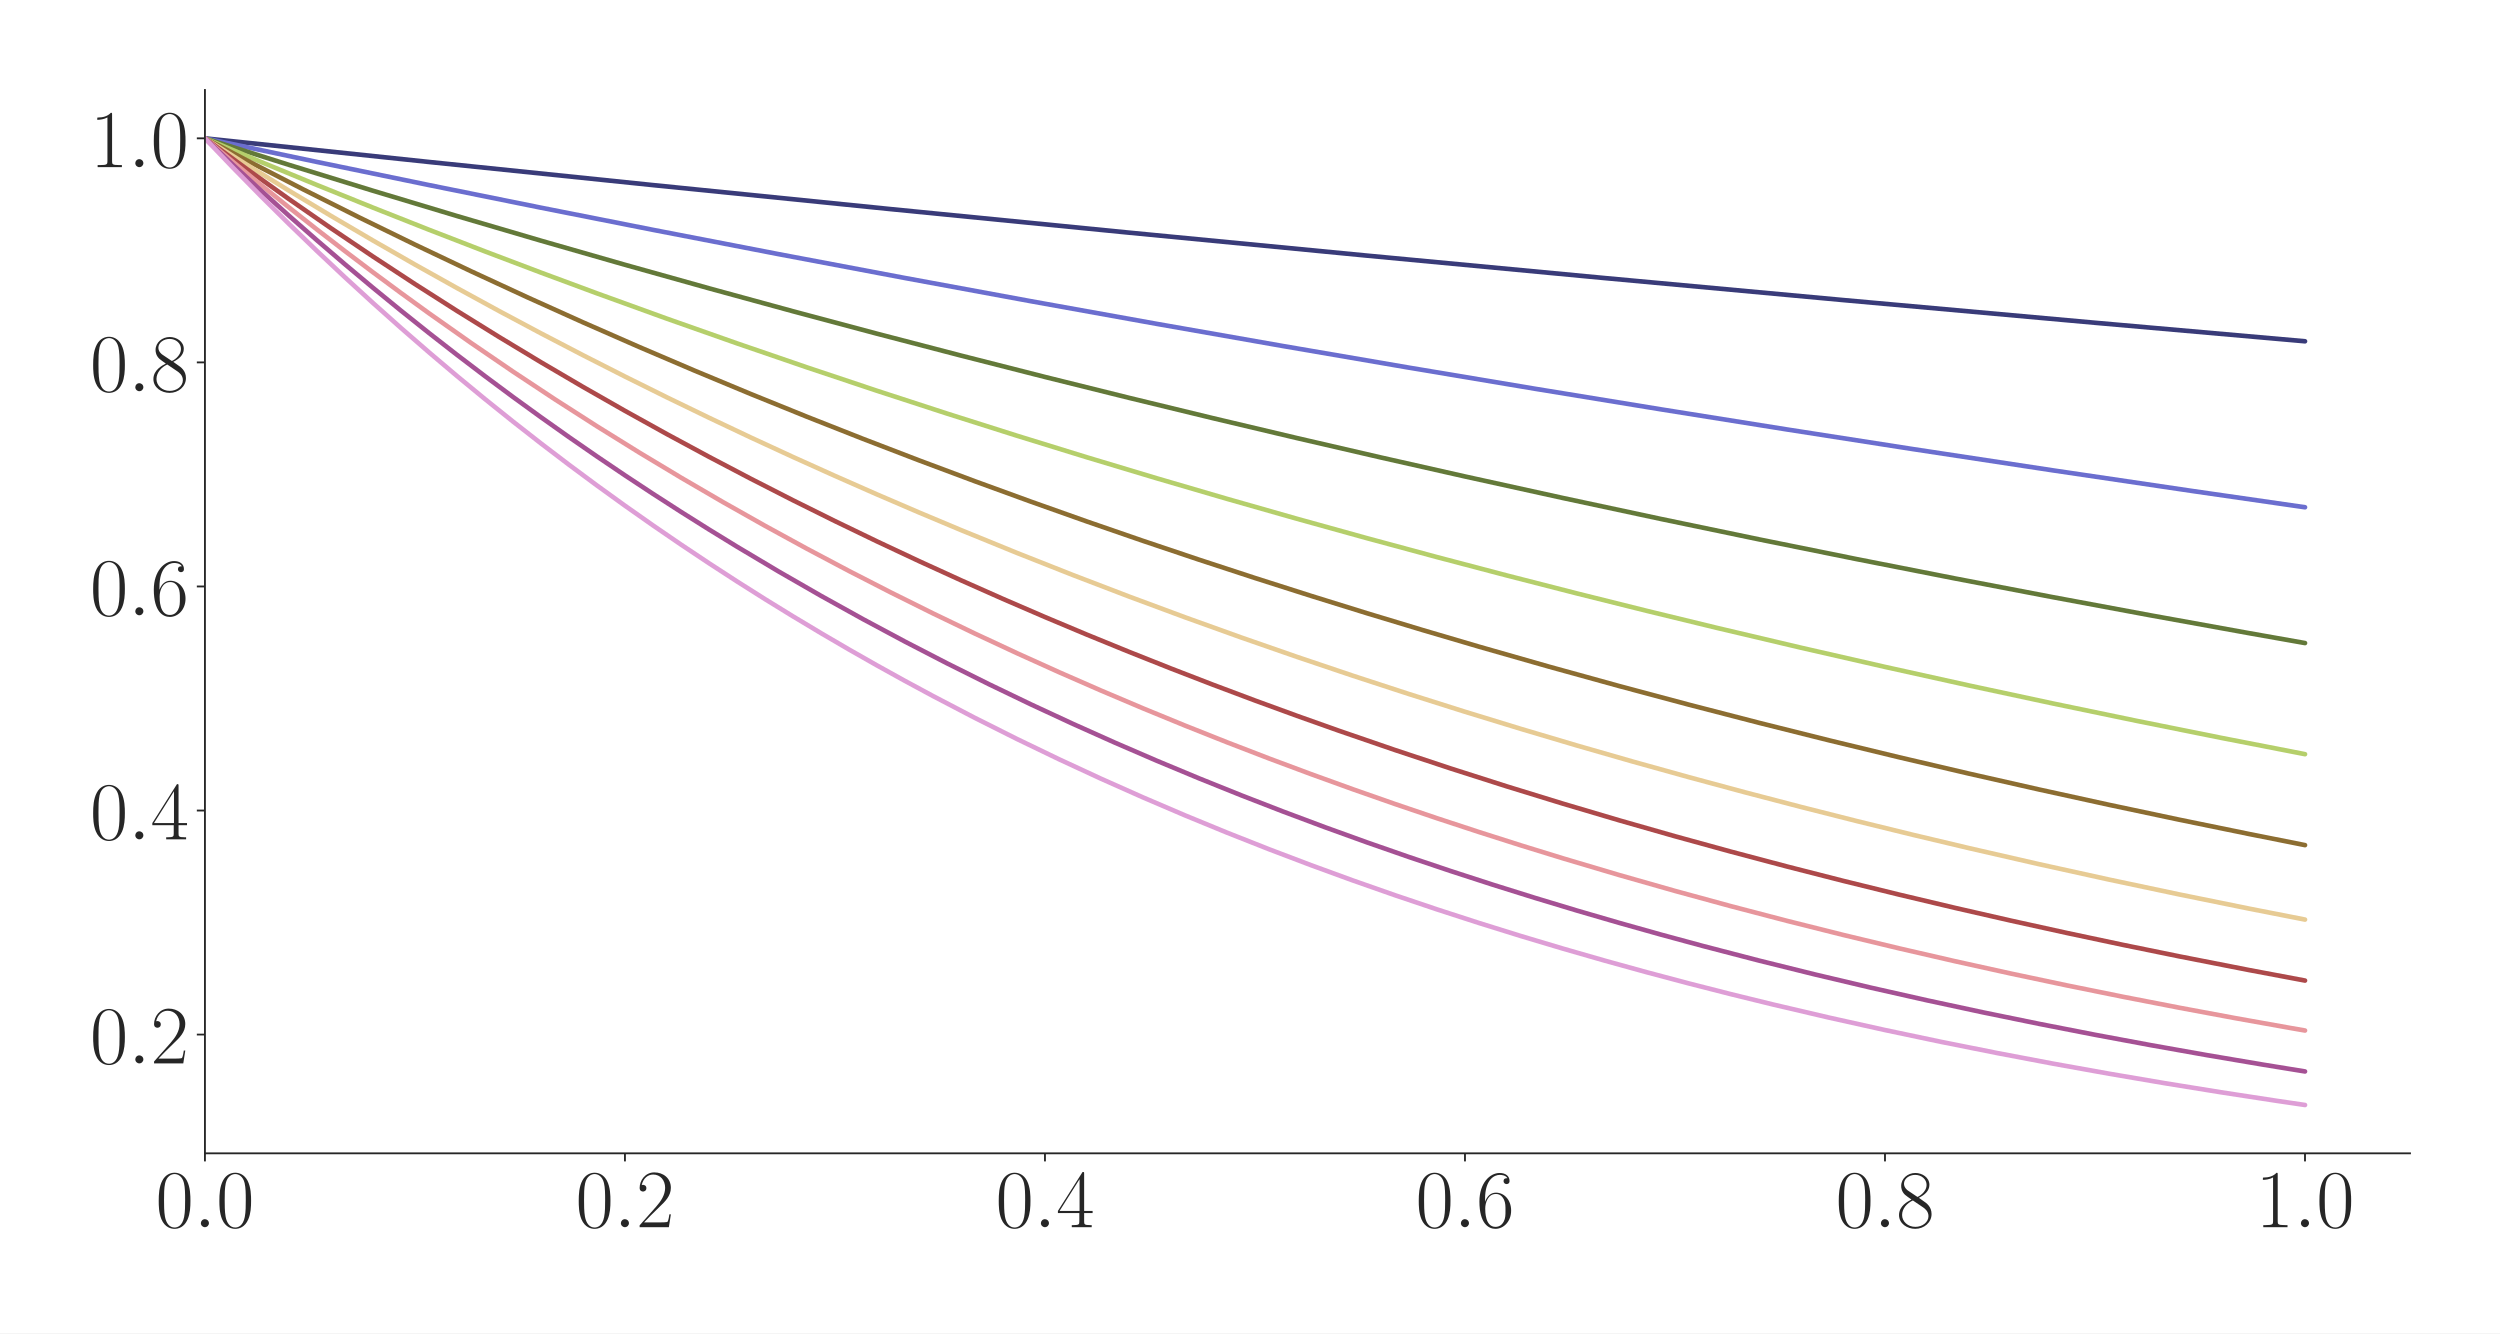
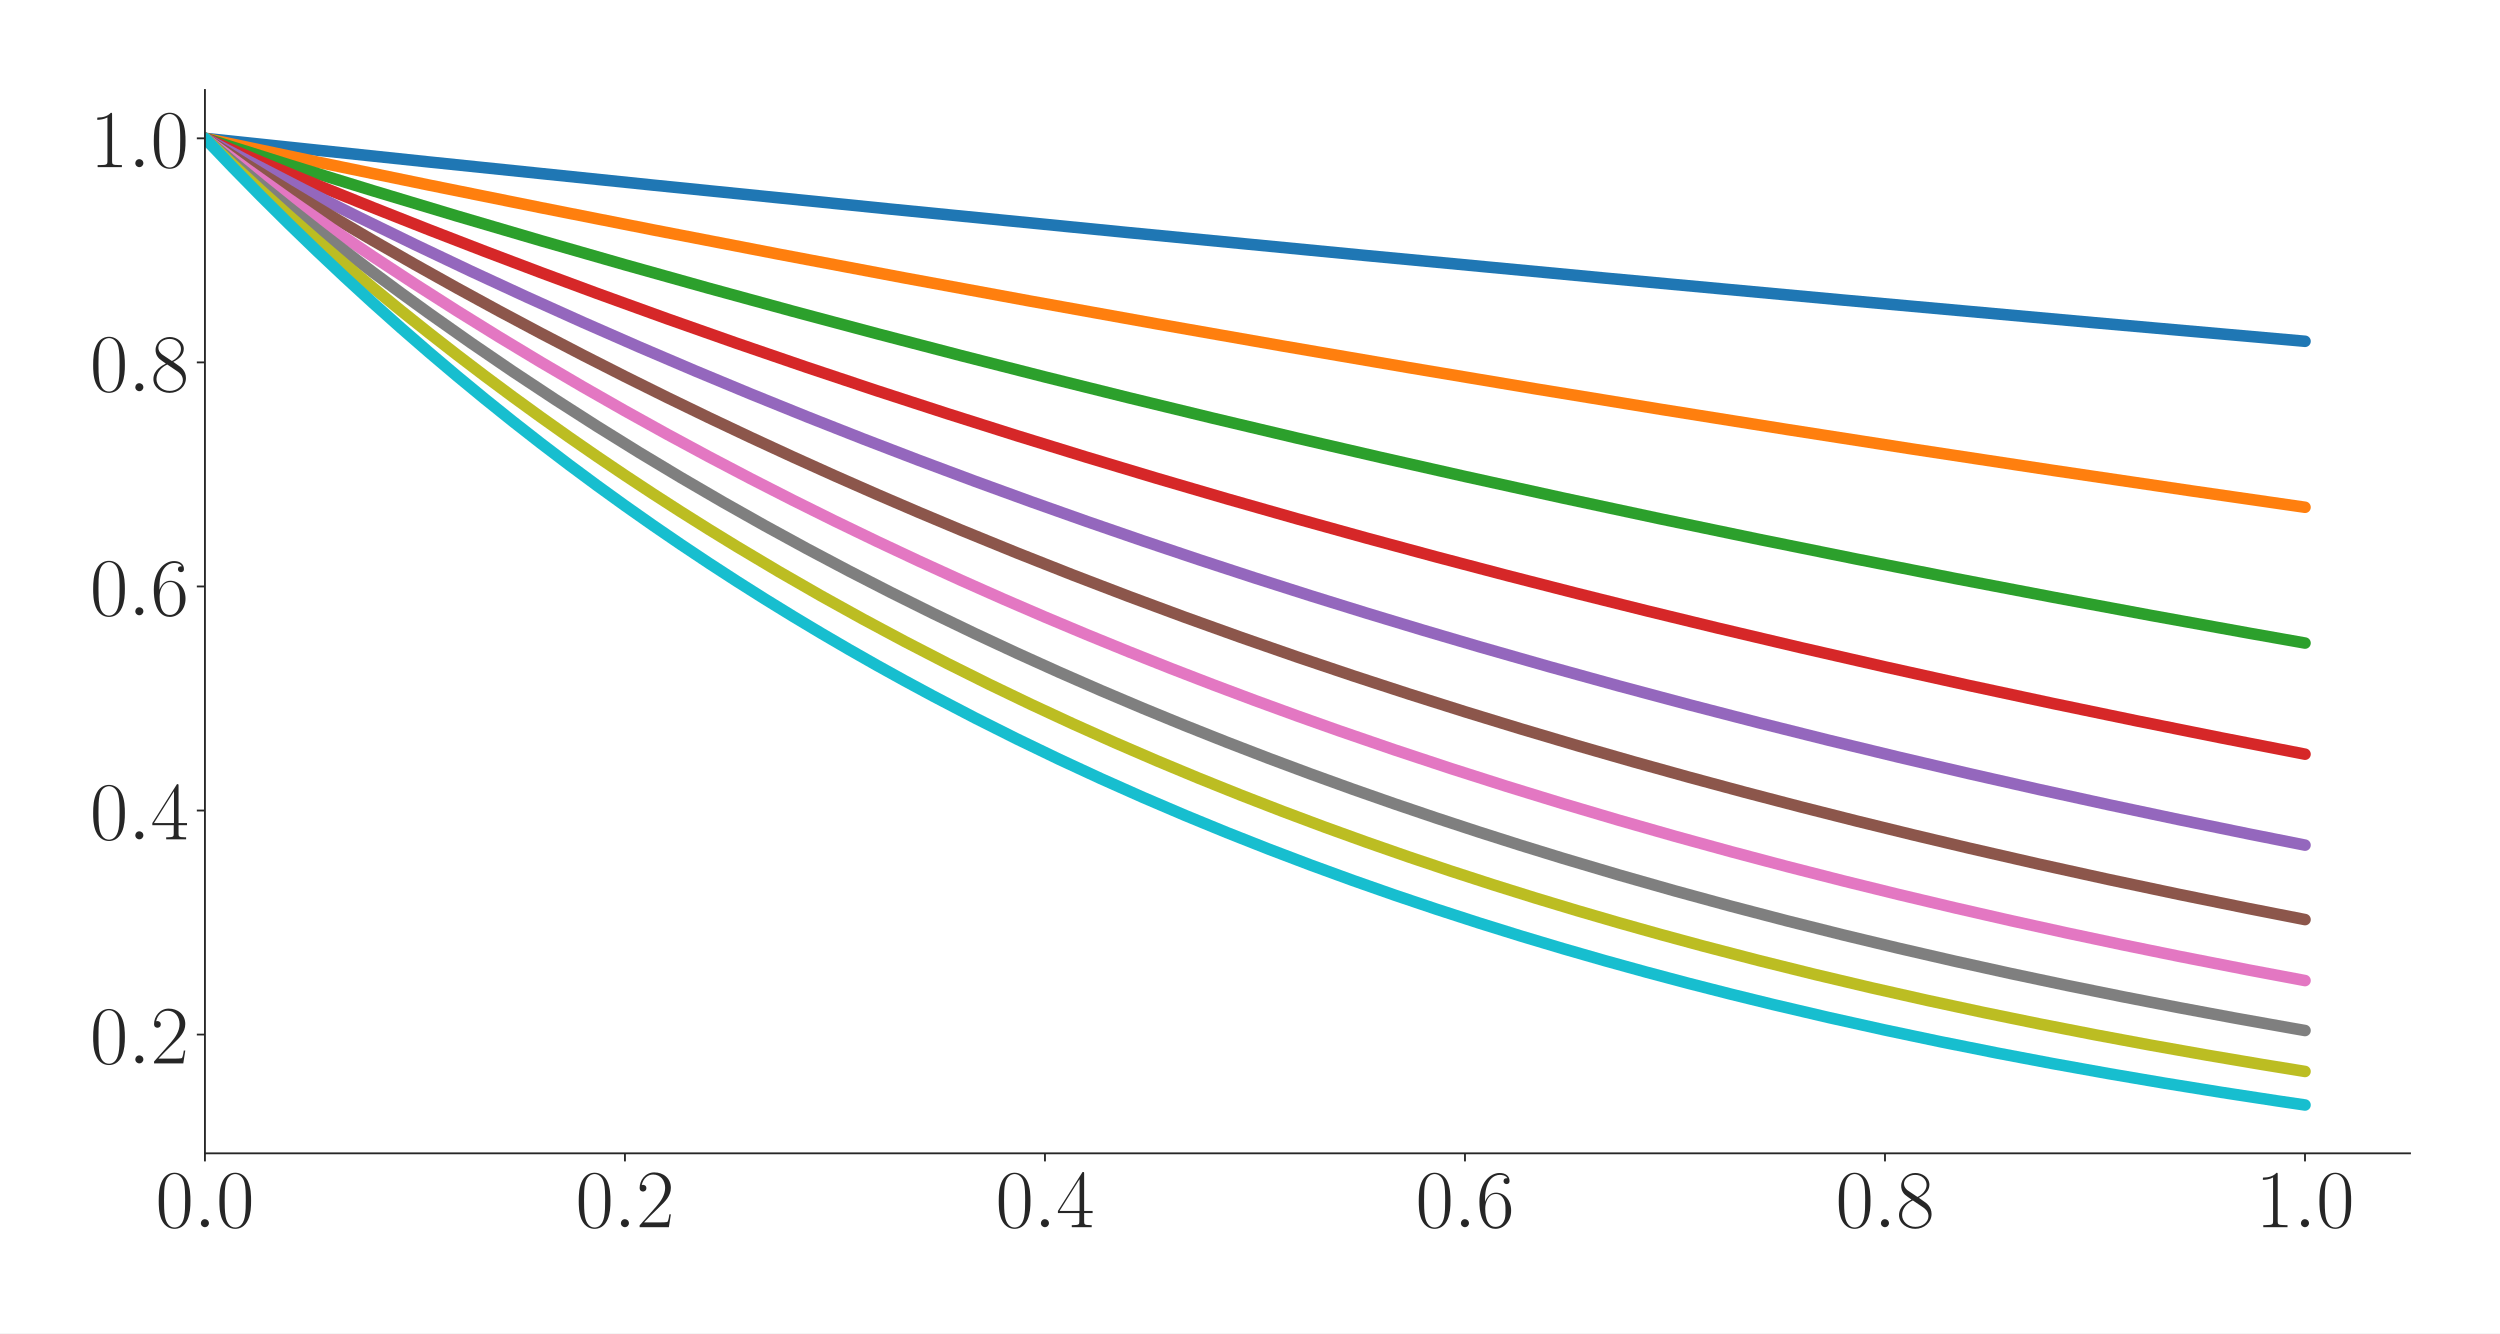
<svg xmlns="http://www.w3.org/2000/svg" xmlns:xlink="http://www.w3.org/1999/xlink" width="1080pt" height="576pt" viewBox="0 0 1080 576" version="1.1">
  <defs>
    <style type="text/css">*{stroke-linejoin: round; stroke-linecap: butt}</style>
  </defs>
  <g id="figure_1">
    <g id="patch_1">
      <path d="M 0 576  L 1080 576  L 1080 0  L 0 0  z " style="fill: #ffffff" />
    </g>
    <g id="axes_1">
      <g id="patch_2">
        <path d="M 88.532 498.237  L 1041.12 498.237  L 1041.12 38.88  L 88.532 38.88  z " style="fill: #ffffff" />
      </g>
      <g id="matplotlib.axis_1">
        <g id="xtick_1">
          <g id="line2d_1">
            <defs>
-               <path id="me9c0ace65e" d="M 0 0  L 0 3.5  " style="stroke: #262626; stroke-width: 0.8" />
+               <path id="m401a2cfecc" d="M 0 0  L 0 3.5  " style="stroke: #262626; stroke-width: 0.8" />
            </defs>
            <g>
-               <use xlink:href="#me9c0ace65e" x="88.532" y="498.237" style="fill: #262626; stroke: #262626; stroke-width: 0.8" />
+               <use xlink:href="#m401a2cfecc" x="88.532" y="498.237" style="fill: #262626; stroke: #262626; stroke-width: 0.8" />
            </g>
          </g>
          <g id="text_1">
            <g style="fill: #262626" transform="translate(67.20606 530.1439) scale(0.36 -0.36)">
              <defs>
                <path id="CMR17-30" d="M 2688 2025  C 2688 2416 2682 3080 2413 3591  C 2176 4039 1798 4198 1466 4198  C 1158 4198 768 4058 525 3597  C 269 3118 243 2524 243 2025  C 243 1661 250 1106 448 619  C 723 -39 1216 -128 1466 -128  C 1760 -128 2208 -7 2470 600  C 2662 1042 2688 1559 2688 2025  z M 1466 -26  C 1056 -26 813 325 723 812  C 653 1188 653 1738 653 2096  C 653 2588 653 2997 736 3387  C 858 3929 1216 4096 1466 4096  C 1728 4096 2067 3923 2189 3400  C 2272 3036 2278 2607 2278 2096  C 2278 1680 2278 1169 2202 792  C 2067 95 1690 -26 1466 -26  z " transform="scale(0.015625)" />
                <path id="CMMI12-3a" d="M 1178 307  C 1178 492 1024 619 870 619  C 685 619 557 466 557 313  C 557 128 710 0 864 0  C 1050 0 1178 153 1178 307  z " transform="scale(0.015625)" />
              </defs>
              <use xlink:href="#CMR17-30" transform="scale(0.996264)" />
              <use xlink:href="#CMMI12-3a" transform="translate(45.69048 0) scale(0.996264)" />
              <use xlink:href="#CMR17-30" transform="translate(72.78765 0) scale(0.996264)" />
            </g>
          </g>
        </g>
        <g id="xtick_2">
          <g id="line2d_2">
            <g>
-               <use xlink:href="#me9c0ace65e" x="269.977" y="498.237" style="fill: #262626; stroke: #262626; stroke-width: 0.8" />
+               <use xlink:href="#m401a2cfecc" x="269.977" y="498.237" style="fill: #262626; stroke: #262626; stroke-width: 0.8" />
            </g>
          </g>
          <g id="text_2">
            <g style="fill: #262626" transform="translate(248.6514 530.1439) scale(0.36 -0.36)">
              <defs>
                <path id="CMR17-32" d="M 2669 989  L 2554 989  C 2490 536 2438 459 2413 420  C 2381 369 1920 369 1830 369  L 602 369  C 832 619 1280 1072 1824 1597  C 2214 1967 2669 2402 2669 3035  C 2669 3790 2067 4224 1395 4224  C 691 4224 262 3604 262 3030  C 262 2780 448 2748 525 2748  C 589 2748 781 2787 781 3010  C 781 3207 614 3264 525 3264  C 486 3264 448 3258 422 3245  C 544 3790 915 4058 1306 4058  C 1862 4058 2227 3617 2227 3035  C 2227 2479 1901 2000 1536 1584  L 262 146  L 262 0  L 2515 0  L 2669 989  z " transform="scale(0.015625)" />
              </defs>
              <use xlink:href="#CMR17-30" transform="scale(0.996264)" />
              <use xlink:href="#CMMI12-3a" transform="translate(45.69048 0) scale(0.996264)" />
              <use xlink:href="#CMR17-32" transform="translate(72.78765 0) scale(0.996264)" />
            </g>
          </g>
        </g>
        <g id="xtick_3">
          <g id="line2d_3">
            <g>
-               <use xlink:href="#me9c0ace65e" x="451.423" y="498.237" style="fill: #262626; stroke: #262626; stroke-width: 0.8" />
+               <use xlink:href="#m401a2cfecc" x="451.423" y="498.237" style="fill: #262626; stroke: #262626; stroke-width: 0.8" />
            </g>
          </g>
          <g id="text_3">
            <g style="fill: #262626" transform="translate(430.0967 530.1439) scale(0.36 -0.36)">
              <defs>
                <path id="CMR17-34" d="M 2150 4122  C 2150 4256 2144 4256 2029 4256  L 128 1254  L 128 1088  L 1779 1088  L 1779 457  C 1779 224 1766 160 1318 160  L 1197 160  L 1197 0  C 1402 0 1747 0 1965 0  C 2182 0 2528 0 2733 0  L 2733 160  L 2611 160  C 2163 160 2150 224 2150 457  L 2150 1088  L 2803 1088  L 2803 1254  L 2150 1254  L 2150 4122  z M 1798 3703  L 1798 1254  L 256 1254  L 1798 3703  z " transform="scale(0.015625)" />
              </defs>
              <use xlink:href="#CMR17-30" transform="scale(0.996264)" />
              <use xlink:href="#CMMI12-3a" transform="translate(45.69048 0) scale(0.996264)" />
              <use xlink:href="#CMR17-34" transform="translate(72.78765 0) scale(0.996264)" />
            </g>
          </g>
        </g>
        <g id="xtick_4">
          <g id="line2d_4">
            <g>
-               <use xlink:href="#me9c0ace65e" x="632.868" y="498.237" style="fill: #262626; stroke: #262626; stroke-width: 0.8" />
+               <use xlink:href="#m401a2cfecc" x="632.868" y="498.237" style="fill: #262626; stroke: #262626; stroke-width: 0.8" />
            </g>
          </g>
          <g id="text_4">
            <g style="fill: #262626" transform="translate(611.542 530.1439) scale(0.36 -0.36)">
              <defs>
                <path id="CMR17-36" d="M 678 2176  C 678 3690 1395 4032 1811 4032  C 1946 4032 2272 4009 2400 3776  C 2298 3776 2106 3776 2106 3553  C 2106 3381 2246 3323 2336 3323  C 2394 3323 2566 3348 2566 3560  C 2566 3954 2246 4179 1805 4179  C 1043 4179 243 3390 243 1984  C 243 253 966 -128 1478 -128  C 2099 -128 2688 427 2688 1283  C 2688 2081 2170 2662 1517 2662  C 1126 2662 838 2407 678 1960  L 678 2176  z M 1478 25  C 691 25 691 1200 691 1436  C 691 1896 909 2560 1504 2560  C 1613 2560 1926 2560 2138 2120  C 2253 1870 2253 1609 2253 1289  C 2253 944 2253 690 2118 434  C 1978 171 1773 25 1478 25  z " transform="scale(0.015625)" />
              </defs>
              <use xlink:href="#CMR17-30" transform="scale(0.996264)" />
              <use xlink:href="#CMMI12-3a" transform="translate(45.69048 0) scale(0.996264)" />
              <use xlink:href="#CMR17-36" transform="translate(72.78765 0) scale(0.996264)" />
            </g>
          </g>
        </g>
        <g id="xtick_5">
          <g id="line2d_5">
            <g>
-               <use xlink:href="#me9c0ace65e" x="814.313" y="498.237" style="fill: #262626; stroke: #262626; stroke-width: 0.8" />
+               <use xlink:href="#m401a2cfecc" x="814.313" y="498.237" style="fill: #262626; stroke: #262626; stroke-width: 0.8" />
            </g>
          </g>
          <g id="text_5">
            <g style="fill: #262626" transform="translate(792.9873 530.1439) scale(0.36 -0.36)">
              <defs>
                <path id="CMR17-38" d="M 1741 2264  C 2144 2467 2554 2773 2554 3263  C 2554 3841 1990 4179 1472 4179  C 890 4179 378 3759 378 3180  C 378 3021 416 2747 666 2505  C 730 2442 998 2251 1171 2130  C 883 1983 211 1634 211 934  C 211 279 838 -128 1459 -128  C 2144 -128 2720 362 2720 1010  C 2720 1590 2330 1857 2074 2029  L 1741 2264  z M 902 2822  C 851 2854 595 3051 595 3351  C 595 3739 998 4032 1459 4032  C 1965 4032 2336 3676 2336 3262  C 2336 2669 1670 2331 1638 2331  C 1632 2331 1626 2331 1574 2370  L 902 2822  z M 2080 1519  C 2176 1449 2483 1240 2483 851  C 2483 381 2010 25 1472 25  C 890 25 448 438 448 940  C 448 1443 838 1862 1280 2060  L 2080 1519  z " transform="scale(0.015625)" />
              </defs>
              <use xlink:href="#CMR17-30" transform="scale(0.996264)" />
              <use xlink:href="#CMMI12-3a" transform="translate(45.69048 0) scale(0.996264)" />
              <use xlink:href="#CMR17-38" transform="translate(72.78765 0) scale(0.996264)" />
            </g>
          </g>
        </g>
        <g id="xtick_6">
          <g id="line2d_6">
            <g>
-               <use xlink:href="#me9c0ace65e" x="995.759" y="498.237" style="fill: #262626; stroke: #262626; stroke-width: 0.8" />
+               <use xlink:href="#m401a2cfecc" x="995.759" y="498.237" style="fill: #262626; stroke: #262626; stroke-width: 0.8" />
            </g>
          </g>
          <g id="text_6">
            <g style="fill: #262626" transform="translate(974.4326 530.1439) scale(0.36 -0.36)">
              <defs>
                <path id="CMR17-31" d="M 1702 4058  C 1702 4192 1696 4192 1606 4192  C 1357 3916 979 3827 621 3827  C 602 3827 570 3827 563 3808  C 557 3795 557 3782 557 3648  C 755 3648 1088 3686 1344 3839  L 1344 461  C 1344 236 1331 160 781 160  L 589 160  L 589 0  C 896 0 1216 0 1523 0  C 1830 0 2150 0 2458 0  L 2458 160  L 2266 160  C 1715 160 1702 230 1702 458  L 1702 4058  z " transform="scale(0.015625)" />
              </defs>
              <use xlink:href="#CMR17-31" transform="scale(0.996264)" />
              <use xlink:href="#CMMI12-3a" transform="translate(45.69048 0) scale(0.996264)" />
              <use xlink:href="#CMR17-30" transform="translate(72.78765 0) scale(0.996264)" />
            </g>
          </g>
        </g>
      </g>
      <g id="matplotlib.axis_2">
        <g id="ytick_1">
          <g id="line2d_7">
            <defs>
-               <path id="m8bf084c9db" d="M 0 0  L -3.5 0  " style="stroke: #262626; stroke-width: 0.8" />
+               <path id="m6b5bd4c36a" d="M 0 0  L -3.5 0  " style="stroke: #262626; stroke-width: 0.8" />
            </defs>
            <g>
-               <use xlink:href="#m8bf084c9db" x="88.532" y="446.933" style="fill: #262626; stroke: #262626; stroke-width: 0.8" />
+               <use xlink:href="#m6b5bd4c36a" x="88.532" y="446.933" style="fill: #262626; stroke: #262626; stroke-width: 0.8" />
            </g>
          </g>
          <g id="text_7">
            <g style="fill: #262626" transform="translate(38.88 459.3865) scale(0.36 -0.36)">
              <use xlink:href="#CMR17-30" transform="scale(0.996264)" />
              <use xlink:href="#CMMI12-3a" transform="translate(45.69048 0) scale(0.996264)" />
              <use xlink:href="#CMR17-32" transform="translate(72.78765 0) scale(0.996264)" />
            </g>
          </g>
        </g>
        <g id="ytick_2">
          <g id="line2d_8">
            <g>
-               <use xlink:href="#m8bf084c9db" x="88.532" y="350.14" style="fill: #262626; stroke: #262626; stroke-width: 0.8" />
+               <use xlink:href="#m6b5bd4c36a" x="88.532" y="350.14" style="fill: #262626; stroke: #262626; stroke-width: 0.8" />
            </g>
          </g>
          <g id="text_8">
            <g style="fill: #262626" transform="translate(38.88 362.5932) scale(0.36 -0.36)">
              <use xlink:href="#CMR17-30" transform="scale(0.996264)" />
              <use xlink:href="#CMMI12-3a" transform="translate(45.69048 0) scale(0.996264)" />
              <use xlink:href="#CMR17-34" transform="translate(72.78765 0) scale(0.996264)" />
            </g>
          </g>
        </g>
        <g id="ytick_3">
          <g id="line2d_9">
            <g>
-               <use xlink:href="#m8bf084c9db" x="88.532" y="253.347" style="fill: #262626; stroke: #262626; stroke-width: 0.8" />
+               <use xlink:href="#m6b5bd4c36a" x="88.532" y="253.347" style="fill: #262626; stroke: #262626; stroke-width: 0.8" />
            </g>
          </g>
          <g id="text_9">
            <g style="fill: #262626" transform="translate(38.88 265.7998) scale(0.36 -0.36)">
              <use xlink:href="#CMR17-30" transform="scale(0.996264)" />
              <use xlink:href="#CMMI12-3a" transform="translate(45.69048 0) scale(0.996264)" />
              <use xlink:href="#CMR17-36" transform="translate(72.78765 0) scale(0.996264)" />
            </g>
          </g>
        </g>
        <g id="ytick_4">
          <g id="line2d_10">
            <g>
-               <use xlink:href="#m8bf084c9db" x="88.532" y="156.553" style="fill: #262626; stroke: #262626; stroke-width: 0.8" />
+               <use xlink:href="#m6b5bd4c36a" x="88.532" y="156.553" style="fill: #262626; stroke: #262626; stroke-width: 0.8" />
            </g>
          </g>
          <g id="text_10">
            <g style="fill: #262626" transform="translate(38.88 169.0065) scale(0.36 -0.36)">
              <use xlink:href="#CMR17-30" transform="scale(0.996264)" />
              <use xlink:href="#CMMI12-3a" transform="translate(45.69048 0) scale(0.996264)" />
              <use xlink:href="#CMR17-38" transform="translate(72.78765 0) scale(0.996264)" />
            </g>
          </g>
        </g>
        <g id="ytick_5">
          <g id="line2d_11">
            <g>
-               <use xlink:href="#m8bf084c9db" x="88.532" y="59.76" style="fill: #262626; stroke: #262626; stroke-width: 0.8" />
+               <use xlink:href="#m6b5bd4c36a" x="88.532" y="59.76" style="fill: #262626; stroke: #262626; stroke-width: 0.8" />
            </g>
          </g>
          <g id="text_11">
            <g style="fill: #262626" transform="translate(38.88 72.21318) scale(0.36 -0.36)">
              <use xlink:href="#CMR17-31" transform="scale(0.996264)" />
              <use xlink:href="#CMMI12-3a" transform="translate(45.69048 0) scale(0.996264)" />
              <use xlink:href="#CMR17-30" transform="translate(72.78765 0) scale(0.996264)" />
            </g>
          </g>
        </g>
      </g>
      <g id="line2d_12">
-         <path d="M 88.532 59.76  L 185.303 69.968  L 282.074 79.962  L 384.893 90.349  L 487.712 100.503  L 590.531 110.43  L 693.35 120.134  L 796.169 129.621  L 905.036 139.435  L 995.759 147.435  L 995.759 147.435  " clip-path="url(#pc7f6ee5ceb)" style="fill: none; stroke: #393b79; stroke-width: 2; stroke-linecap: round" />
+         <path d="M 88.532 59.76  L 185.303 69.968  L 282.074 79.962  L 384.893 90.349  L 487.712 100.503  L 590.531 110.43  L 693.35 120.134  L 796.169 129.621  L 905.036 139.435  L 995.759 147.435  L 995.759 147.435  " clip-path="url(#p2525989a9e)" style="fill: none; stroke: #1f77b4; stroke-width: 5; stroke-linecap: round" />
      </g>
      <g id="line2d_13">
-         <path d="M 88.532 59.76  L 136.918 69.962  L 185.303 79.948  L 233.688 89.725  L 282.074 99.295  L 336.507 109.82  L 390.941 120.097  L 445.375 130.13  L 499.808 139.925  L 554.242 149.488  L 608.675 158.825  L 663.109 167.941  L 717.543 176.84  L 771.976 185.529  L 826.41 194.013  L 886.891 203.203  L 947.373 212.152  L 995.759 219.141  L 995.759 219.141  " clip-path="url(#pc7f6ee5ceb)" style="fill: none; stroke: #6b6ecf; stroke-width: 2; stroke-linecap: round" />
+         <path d="M 88.532 59.76  L 136.918 69.962  L 185.303 79.948  L 233.688 89.725  L 282.074 99.295  L 336.507 109.82  L 390.941 120.097  L 445.375 130.13  L 499.808 139.925  L 554.242 149.488  L 608.675 158.825  L 663.109 167.941  L 717.543 176.84  L 771.976 185.529  L 826.41 194.013  L 886.891 203.203  L 947.373 212.152  L 995.759 219.141  L 995.759 219.141  " clip-path="url(#p2525989a9e)" style="fill: none; stroke: #ff7f0e; stroke-width: 5; stroke-linecap: round" />
      </g>
      <g id="line2d_14">
-         <path d="M 88.532 59.76  L 124.821 71.214  L 161.11 82.397  L 197.399 93.316  L 233.688 103.976  L 269.977 114.384  L 306.266 124.545  L 342.556 134.466  L 378.845 144.153  L 415.134 153.609  L 451.423 162.843  L 487.712 171.857  L 524.001 180.658  L 560.29 189.251  L 596.579 197.641  L 632.868 205.832  L 675.205 215.143  L 717.543 224.198  L 759.88 233.004  L 802.217 241.566  L 844.554 249.893  L 886.891 257.99  L 929.229 265.864  L 971.566 273.522  L 995.759 277.802  L 995.759 277.802  " clip-path="url(#pc7f6ee5ceb)" style="fill: none; stroke: #637939; stroke-width: 2; stroke-linecap: round" />
+         <path d="M 88.532 59.76  L 124.821 71.214  L 161.11 82.397  L 197.399 93.316  L 233.688 103.976  L 269.977 114.384  L 306.266 124.545  L 342.556 134.466  L 378.845 144.153  L 415.134 153.609  L 451.423 162.843  L 487.712 171.857  L 524.001 180.658  L 560.29 189.251  L 596.579 197.641  L 632.868 205.832  L 675.205 215.143  L 717.543 224.198  L 759.88 233.004  L 802.217 241.566  L 844.554 249.893  L 886.891 257.99  L 929.229 265.864  L 971.566 273.522  L 995.759 277.802  L 995.759 277.802  " clip-path="url(#p2525989a9e)" style="fill: none; stroke: #2ca02c; stroke-width: 5; stroke-linecap: round" />
      </g>
      <g id="line2d_15">
-         <path d="M 88.532 59.76  L 112.725 69.948  L 136.918 79.922  L 161.11 89.686  L 185.303 99.245  L 209.496 108.602  L 233.688 117.762  L 257.881 126.729  L 288.122 137.674  L 318.363 148.33  L 348.604 158.708  L 378.845 168.813  L 409.086 178.652  L 439.326 188.234  L 469.567 197.564  L 499.808 206.649  L 530.049 215.496  L 560.29 224.11  L 590.531 232.499  L 620.772 240.667  L 651.013 248.621  L 681.253 256.366  L 711.494 263.908  L 741.735 271.252  L 778.024 279.81  L 814.313 288.1  L 850.602 296.13  L 886.891 303.907  L 923.181 311.44  L 959.47 318.736  L 995.759 325.804  L 995.759 325.804  " clip-path="url(#pc7f6ee5ceb)" style="fill: none; stroke: #b5cf6b; stroke-width: 2; stroke-linecap: round" />
+         <path d="M 88.532 59.76  L 112.725 69.948  L 136.918 79.922  L 161.11 89.686  L 185.303 99.245  L 209.496 108.602  L 233.688 117.762  L 257.881 126.729  L 288.122 137.674  L 318.363 148.33  L 348.604 158.708  L 378.845 168.813  L 409.086 178.652  L 439.326 188.234  L 469.567 197.564  L 499.808 206.649  L 530.049 215.496  L 560.29 224.11  L 590.531 232.499  L 620.772 240.667  L 651.013 248.621  L 681.253 256.366  L 711.494 263.908  L 741.735 271.252  L 778.024 279.81  L 814.313 288.1  L 850.602 296.13  L 886.891 303.907  L 923.181 311.44  L 959.47 318.736  L 995.759 325.804  L 995.759 325.804  " clip-path="url(#p2525989a9e)" style="fill: none; stroke: #d62728; stroke-width: 5; stroke-linecap: round" />
      </g>
      <g id="line2d_16">
-         <path d="M 88.532 59.76  L 106.677 69.312  L 130.869 81.755  L 155.062 93.871  L 179.255 105.67  L 203.447 117.159  L 227.64 128.347  L 251.833 139.242  L 276.026 149.851  L 300.218 160.182  L 324.411 170.241  L 348.604 180.037  L 372.796 189.576  L 396.989 198.865  L 421.182 207.91  L 445.375 216.717  L 469.567 225.294  L 493.76 233.646  L 517.953 241.779  L 542.145 249.698  L 566.338 257.41  L 590.531 264.92  L 614.724 272.232  L 638.916 279.353  L 669.157 287.992  L 699.398 296.349  L 729.639 304.432  L 759.88 312.252  L 790.121 319.815  L 820.362 327.132  L 850.602 334.21  L 880.843 341.056  L 911.084 347.679  L 941.325 354.085  L 971.566 360.282  L 995.759 365.093  L 995.759 365.093  " clip-path="url(#pc7f6ee5ceb)" style="fill: none; stroke: #8c6d31; stroke-width: 2; stroke-linecap: round" />
+         <path d="M 88.532 59.76  L 106.677 69.312  L 130.869 81.755  L 155.062 93.871  L 179.255 105.67  L 203.447 117.159  L 227.64 128.347  L 251.833 139.242  L 276.026 149.851  L 300.218 160.182  L 324.411 170.241  L 348.604 180.037  L 372.796 189.576  L 396.989 198.865  L 421.182 207.91  L 445.375 216.717  L 469.567 225.294  L 493.76 233.646  L 517.953 241.779  L 542.145 249.698  L 566.338 257.41  L 590.531 264.92  L 614.724 272.232  L 638.916 279.353  L 669.157 287.992  L 699.398 296.349  L 729.639 304.432  L 759.88 312.252  L 790.121 319.815  L 820.362 327.132  L 850.602 334.21  L 880.843 341.056  L 911.084 347.679  L 941.325 354.085  L 971.566 360.282  L 995.759 365.093  L 995.759 365.093  " clip-path="url(#p2525989a9e)" style="fill: none; stroke: #9467bd; stroke-width: 5; stroke-linecap: round" />
      </g>
      <g id="line2d_17">
-         <path d="M 88.532 59.76  L 106.677 71.192  L 124.821 82.353  L 142.966 93.252  L 161.11 103.892  L 179.255 114.282  L 197.399 124.426  L 215.544 134.33  L 233.688 144  L 251.833 153.442  L 269.977 162.661  L 288.122 171.662  L 306.266 180.451  L 324.411 189.032  L 342.556 197.41  L 360.7 205.59  L 378.845 213.578  L 396.989 221.376  L 415.134 228.99  L 439.326 238.864  L 463.519 248.427  L 487.712 257.691  L 511.905 266.664  L 536.097 275.355  L 560.29 283.774  L 584.483 291.929  L 608.675 299.828  L 632.868 307.479  L 657.061 314.89  L 681.253 322.069  L 705.446 329.022  L 729.639 335.757  L 753.832 342.281  L 778.024 348.601  L 802.217 354.722  L 826.41 360.651  L 850.602 366.394  L 880.843 373.32  L 911.084 379.976  L 941.325 386.372  L 971.566 392.517  L 995.759 397.261  L 995.759 397.261  " clip-path="url(#pc7f6ee5ceb)" style="fill: none; stroke: #e7cb94; stroke-width: 2; stroke-linecap: round" />
+         <path d="M 88.532 59.76  L 106.677 71.192  L 124.821 82.353  L 142.966 93.252  L 161.11 103.892  L 179.255 114.282  L 197.399 124.426  L 215.544 134.33  L 233.688 144  L 251.833 153.442  L 269.977 162.661  L 288.122 171.662  L 306.266 180.451  L 324.411 189.032  L 342.556 197.41  L 360.7 205.59  L 378.845 213.578  L 396.989 221.376  L 415.134 228.99  L 439.326 238.864  L 463.519 248.427  L 487.712 257.691  L 511.905 266.664  L 536.097 275.355  L 560.29 283.774  L 584.483 291.929  L 608.675 299.828  L 632.868 307.479  L 657.061 314.89  L 681.253 322.069  L 705.446 329.022  L 729.639 335.757  L 753.832 342.281  L 778.024 348.601  L 802.217 354.722  L 826.41 360.651  L 850.602 366.394  L 880.843 373.32  L 911.084 379.976  L 941.325 386.372  L 971.566 392.517  L 995.759 397.261  L 995.759 397.261  " clip-path="url(#p2525989a9e)" style="fill: none; stroke: #8c564b; stroke-width: 5; stroke-linecap: round" />
      </g>
      <g id="line2d_18">
-         <path d="M 88.532 59.76  L 106.677 73.062  L 124.821 85.998  L 142.966 98.579  L 161.11 110.814  L 179.255 122.713  L 197.399 134.285  L 215.544 145.538  L 233.688 156.483  L 251.833 167.126  L 269.977 177.477  L 288.122 187.544  L 306.266 197.333  L 324.411 206.854  L 342.556 216.113  L 360.7 225.118  L 378.845 233.875  L 396.989 242.391  L 415.134 250.674  L 433.278 258.728  L 451.423 266.561  L 469.567 274.179  L 487.712 281.588  L 505.856 288.793  L 524.001 295.8  L 542.145 302.614  L 560.29 309.241  L 578.434 315.686  L 602.627 324.005  L 626.82 332.02  L 651.013 339.742  L 675.205 347.183  L 699.398 354.353  L 723.591 361.261  L 747.783 367.917  L 771.976 374.33  L 796.169 380.51  L 820.362 386.463  L 844.554 392.2  L 868.747 397.727  L 892.94 403.053  L 917.132 408.185  L 941.325 413.129  L 971.566 419.057  L 995.759 423.604  L 995.759 423.604  " clip-path="url(#pc7f6ee5ceb)" style="fill: none; stroke: #ad494a; stroke-width: 2; stroke-linecap: round" />
+         <path d="M 88.532 59.76  L 106.677 73.062  L 124.821 85.998  L 142.966 98.579  L 161.11 110.814  L 179.255 122.713  L 197.399 134.285  L 215.544 145.538  L 233.688 156.483  L 251.833 167.126  L 269.977 177.477  L 288.122 187.544  L 306.266 197.333  L 324.411 206.854  L 342.556 216.113  L 360.7 225.118  L 378.845 233.875  L 396.989 242.391  L 415.134 250.674  L 433.278 258.728  L 451.423 266.561  L 469.567 274.179  L 487.712 281.588  L 505.856 288.793  L 524.001 295.8  L 542.145 302.614  L 560.29 309.241  L 578.434 315.686  L 602.627 324.005  L 626.82 332.02  L 651.013 339.742  L 675.205 347.183  L 699.398 354.353  L 723.591 361.261  L 747.783 367.917  L 771.976 374.33  L 796.169 380.51  L 820.362 386.463  L 844.554 392.2  L 868.747 397.727  L 892.94 403.053  L 917.132 408.185  L 941.325 413.129  L 971.566 419.057  L 995.759 423.604  L 995.759 423.604  " clip-path="url(#p2525989a9e)" style="fill: none; stroke: #e377c2; stroke-width: 5; stroke-linecap: round" />
      </g>
      <g id="line2d_19">
-         <path d="M 88.532 59.76  L 100.628 69.922  L 112.725 79.87  L 124.821 89.61  L 136.918 99.145  L 149.014 108.479  L 161.11 117.618  L 173.207 126.565  L 185.303 135.324  L 203.447 148.119  L 221.592 160.513  L 239.737 172.519  L 257.881 184.149  L 276.026 195.414  L 294.17 206.326  L 312.315 216.897  L 330.459 227.136  L 348.604 237.055  L 366.748 246.662  L 384.893 255.969  L 403.037 264.984  L 421.182 273.717  L 439.326 282.176  L 457.471 290.371  L 475.615 298.308  L 493.76 305.997  L 511.905 313.445  L 530.049 320.659  L 548.194 327.648  L 566.338 334.417  L 584.483 340.975  L 602.627 347.327  L 620.772 353.48  L 638.916 359.44  L 657.061 365.214  L 675.205 370.807  L 699.398 377.992  L 723.591 384.879  L 747.783 391.479  L 771.976 397.805  L 796.169 403.869  L 820.362 409.68  L 844.554 415.25  L 868.747 420.589  L 892.94 425.706  L 917.132 430.61  L 941.325 435.31  L 965.518 439.815  L 989.71 444.133  L 995.759 445.184  L 995.759 445.184  " clip-path="url(#pc7f6ee5ceb)" style="fill: none; stroke: #e7969c; stroke-width: 2; stroke-linecap: round" />
+         <path d="M 88.532 59.76  L 100.628 69.922  L 112.725 79.87  L 124.821 89.61  L 136.918 99.145  L 149.014 108.479  L 161.11 117.618  L 173.207 126.565  L 185.303 135.324  L 203.447 148.119  L 221.592 160.513  L 239.737 172.519  L 257.881 184.149  L 276.026 195.414  L 294.17 206.326  L 312.315 216.897  L 330.459 227.136  L 348.604 237.055  L 366.748 246.662  L 384.893 255.969  L 403.037 264.984  L 421.182 273.717  L 439.326 282.176  L 457.471 290.371  L 475.615 298.308  L 493.76 305.997  L 511.905 313.445  L 530.049 320.659  L 548.194 327.648  L 566.338 334.417  L 584.483 340.975  L 602.627 347.327  L 620.772 353.48  L 638.916 359.44  L 657.061 365.214  L 675.205 370.807  L 699.398 377.992  L 723.591 384.879  L 747.783 391.479  L 771.976 397.805  L 796.169 403.869  L 820.362 409.68  L 844.554 415.25  L 868.747 420.589  L 892.94 425.706  L 917.132 430.61  L 941.325 435.31  L 965.518 439.815  L 989.71 444.133  L 995.759 445.184  L 995.759 445.184  " clip-path="url(#p2525989a9e)" style="fill: none; stroke: #7f7f7f; stroke-width: 5; stroke-linecap: round" />
      </g>
      <g id="line2d_20">
-         <path d="M 88.532 59.76  L 100.628 71.169  L 112.725 82.31  L 124.821 93.188  L 136.918 103.809  L 149.014 114.18  L 161.11 124.306  L 173.207 134.194  L 185.303 143.849  L 197.399 153.276  L 209.496 162.481  L 221.592 171.468  L 233.688 180.244  L 245.785 188.813  L 257.881 197.18  L 269.977 205.35  L 282.074 213.327  L 294.17 221.116  L 306.266 228.722  L 318.363 236.148  L 336.507 246.96  L 354.652 257.393  L 372.796 267.458  L 390.941 277.17  L 409.086 286.54  L 427.23 295.581  L 445.375 304.304  L 463.519 312.72  L 481.664 320.841  L 499.808 328.676  L 517.953 336.236  L 536.097 343.53  L 554.242 350.567  L 572.386 357.357  L 590.531 363.909  L 608.675 370.23  L 626.82 376.329  L 644.964 382.213  L 663.109 387.891  L 681.253 393.369  L 699.398 398.654  L 717.543 403.754  L 735.687 408.675  L 759.88 414.967  L 784.072 420.967  L 808.265 426.686  L 832.458 432.14  L 856.651 437.339  L 880.843 442.296  L 905.036 447.022  L 929.229 451.528  L 953.421 455.824  L 977.614 459.92  L 995.759 462.866  L 995.759 462.866  " clip-path="url(#pc7f6ee5ceb)" style="fill: none; stroke: #a55194; stroke-width: 2; stroke-linecap: round" />
+         <path d="M 88.532 59.76  L 100.628 71.169  L 112.725 82.31  L 124.821 93.188  L 136.918 103.809  L 149.014 114.18  L 161.11 124.306  L 173.207 134.194  L 185.303 143.849  L 197.399 153.276  L 209.496 162.481  L 221.592 171.468  L 233.688 180.244  L 245.785 188.813  L 257.881 197.18  L 269.977 205.35  L 282.074 213.327  L 294.17 221.116  L 306.266 228.722  L 318.363 236.148  L 336.507 246.96  L 354.652 257.393  L 372.796 267.458  L 390.941 277.17  L 409.086 286.54  L 427.23 295.581  L 445.375 304.304  L 463.519 312.72  L 481.664 320.841  L 499.808 328.676  L 517.953 336.236  L 536.097 343.53  L 554.242 350.567  L 572.386 357.357  L 590.531 363.909  L 608.675 370.23  L 626.82 376.329  L 644.964 382.213  L 663.109 387.891  L 681.253 393.369  L 699.398 398.654  L 717.543 403.754  L 735.687 408.675  L 759.88 414.967  L 784.072 420.967  L 808.265 426.686  L 832.458 432.14  L 856.651 437.339  L 880.843 442.296  L 905.036 447.022  L 929.229 451.528  L 953.421 455.824  L 977.614 459.92  L 995.759 462.866  L 995.759 462.866  " clip-path="url(#p2525989a9e)" style="fill: none; stroke: #bcbd22; stroke-width: 5; stroke-linecap: round" />
      </g>
      <g id="line2d_21">
-         <path d="M 88.532 59.76  L 100.628 72.412  L 112.725 84.733  L 124.821 96.733  L 136.918 108.418  L 149.014 119.798  L 161.11 130.881  L 173.207 141.674  L 185.303 152.185  L 197.399 162.421  L 209.496 172.389  L 221.592 182.097  L 233.688 191.551  L 245.785 200.758  L 257.881 209.724  L 269.977 218.455  L 282.074 226.959  L 294.17 235.24  L 306.266 243.305  L 318.363 251.158  L 330.459 258.807  L 342.556 266.256  L 354.652 273.509  L 366.748 280.574  L 378.845 287.453  L 390.941 294.153  L 403.037 300.677  L 421.182 310.146  L 439.326 319.245  L 457.471 327.99  L 475.615 336.394  L 493.76 344.471  L 511.905 352.234  L 530.049 359.694  L 548.194 366.863  L 566.338 373.753  L 584.483 380.375  L 602.627 386.738  L 620.772 392.854  L 638.916 398.731  L 657.061 404.38  L 675.205 409.808  L 693.35 415.025  L 711.494 420.039  L 729.639 424.858  L 747.783 429.488  L 765.928 433.939  L 790.121 439.604  L 814.313 444.977  L 838.506 450.072  L 862.699 454.905  L 886.891 459.489  L 911.084 463.835  L 935.277 467.958  L 959.47 471.868  L 983.662 475.576  L 995.759 477.357  L 995.759 477.357  " clip-path="url(#pc7f6ee5ceb)" style="fill: none; stroke: #de9ed6; stroke-width: 2; stroke-linecap: round" />
+         <path d="M 88.532 59.76  L 100.628 72.412  L 112.725 84.733  L 124.821 96.733  L 136.918 108.418  L 149.014 119.798  L 161.11 130.881  L 173.207 141.674  L 185.303 152.185  L 197.399 162.421  L 209.496 172.389  L 221.592 182.097  L 233.688 191.551  L 245.785 200.758  L 257.881 209.724  L 269.977 218.455  L 282.074 226.959  L 294.17 235.24  L 306.266 243.305  L 318.363 251.158  L 330.459 258.807  L 342.556 266.256  L 354.652 273.509  L 366.748 280.574  L 378.845 287.453  L 390.941 294.153  L 403.037 300.677  L 421.182 310.146  L 439.326 319.245  L 457.471 327.99  L 475.615 336.394  L 493.76 344.471  L 511.905 352.234  L 530.049 359.694  L 548.194 366.863  L 566.338 373.753  L 584.483 380.375  L 602.627 386.738  L 620.772 392.854  L 638.916 398.731  L 657.061 404.38  L 675.205 409.808  L 693.35 415.025  L 711.494 420.039  L 729.639 424.858  L 747.783 429.488  L 765.928 433.939  L 790.121 439.604  L 814.313 444.977  L 838.506 450.072  L 862.699 454.905  L 886.891 459.489  L 911.084 463.835  L 935.277 467.958  L 959.47 471.868  L 983.662 475.576  L 995.759 477.357  L 995.759 477.357  " clip-path="url(#p2525989a9e)" style="fill: none; stroke: #17becf; stroke-width: 5; stroke-linecap: round" />
      </g>
      <g id="patch_3">
        <path d="M 88.532 498.237  L 88.532 38.88  " style="fill: none; stroke: #262626; stroke-width: 0.8; stroke-linejoin: miter; stroke-linecap: square" />
      </g>
      <g id="patch_4">
        <path d="M 88.532 498.237  L 1041.12 498.237  " style="fill: none; stroke: #262626; stroke-width: 0.8; stroke-linejoin: miter; stroke-linecap: square" />
      </g>
    </g>
  </g>
  <defs>
-     <clipPath id="pc7f6ee5ceb">
+     <clipPath id="p2525989a9e">
      <rect x="88.532" y="38.88" width="952.588" height="459.357" />
    </clipPath>
  </defs>
</svg>
